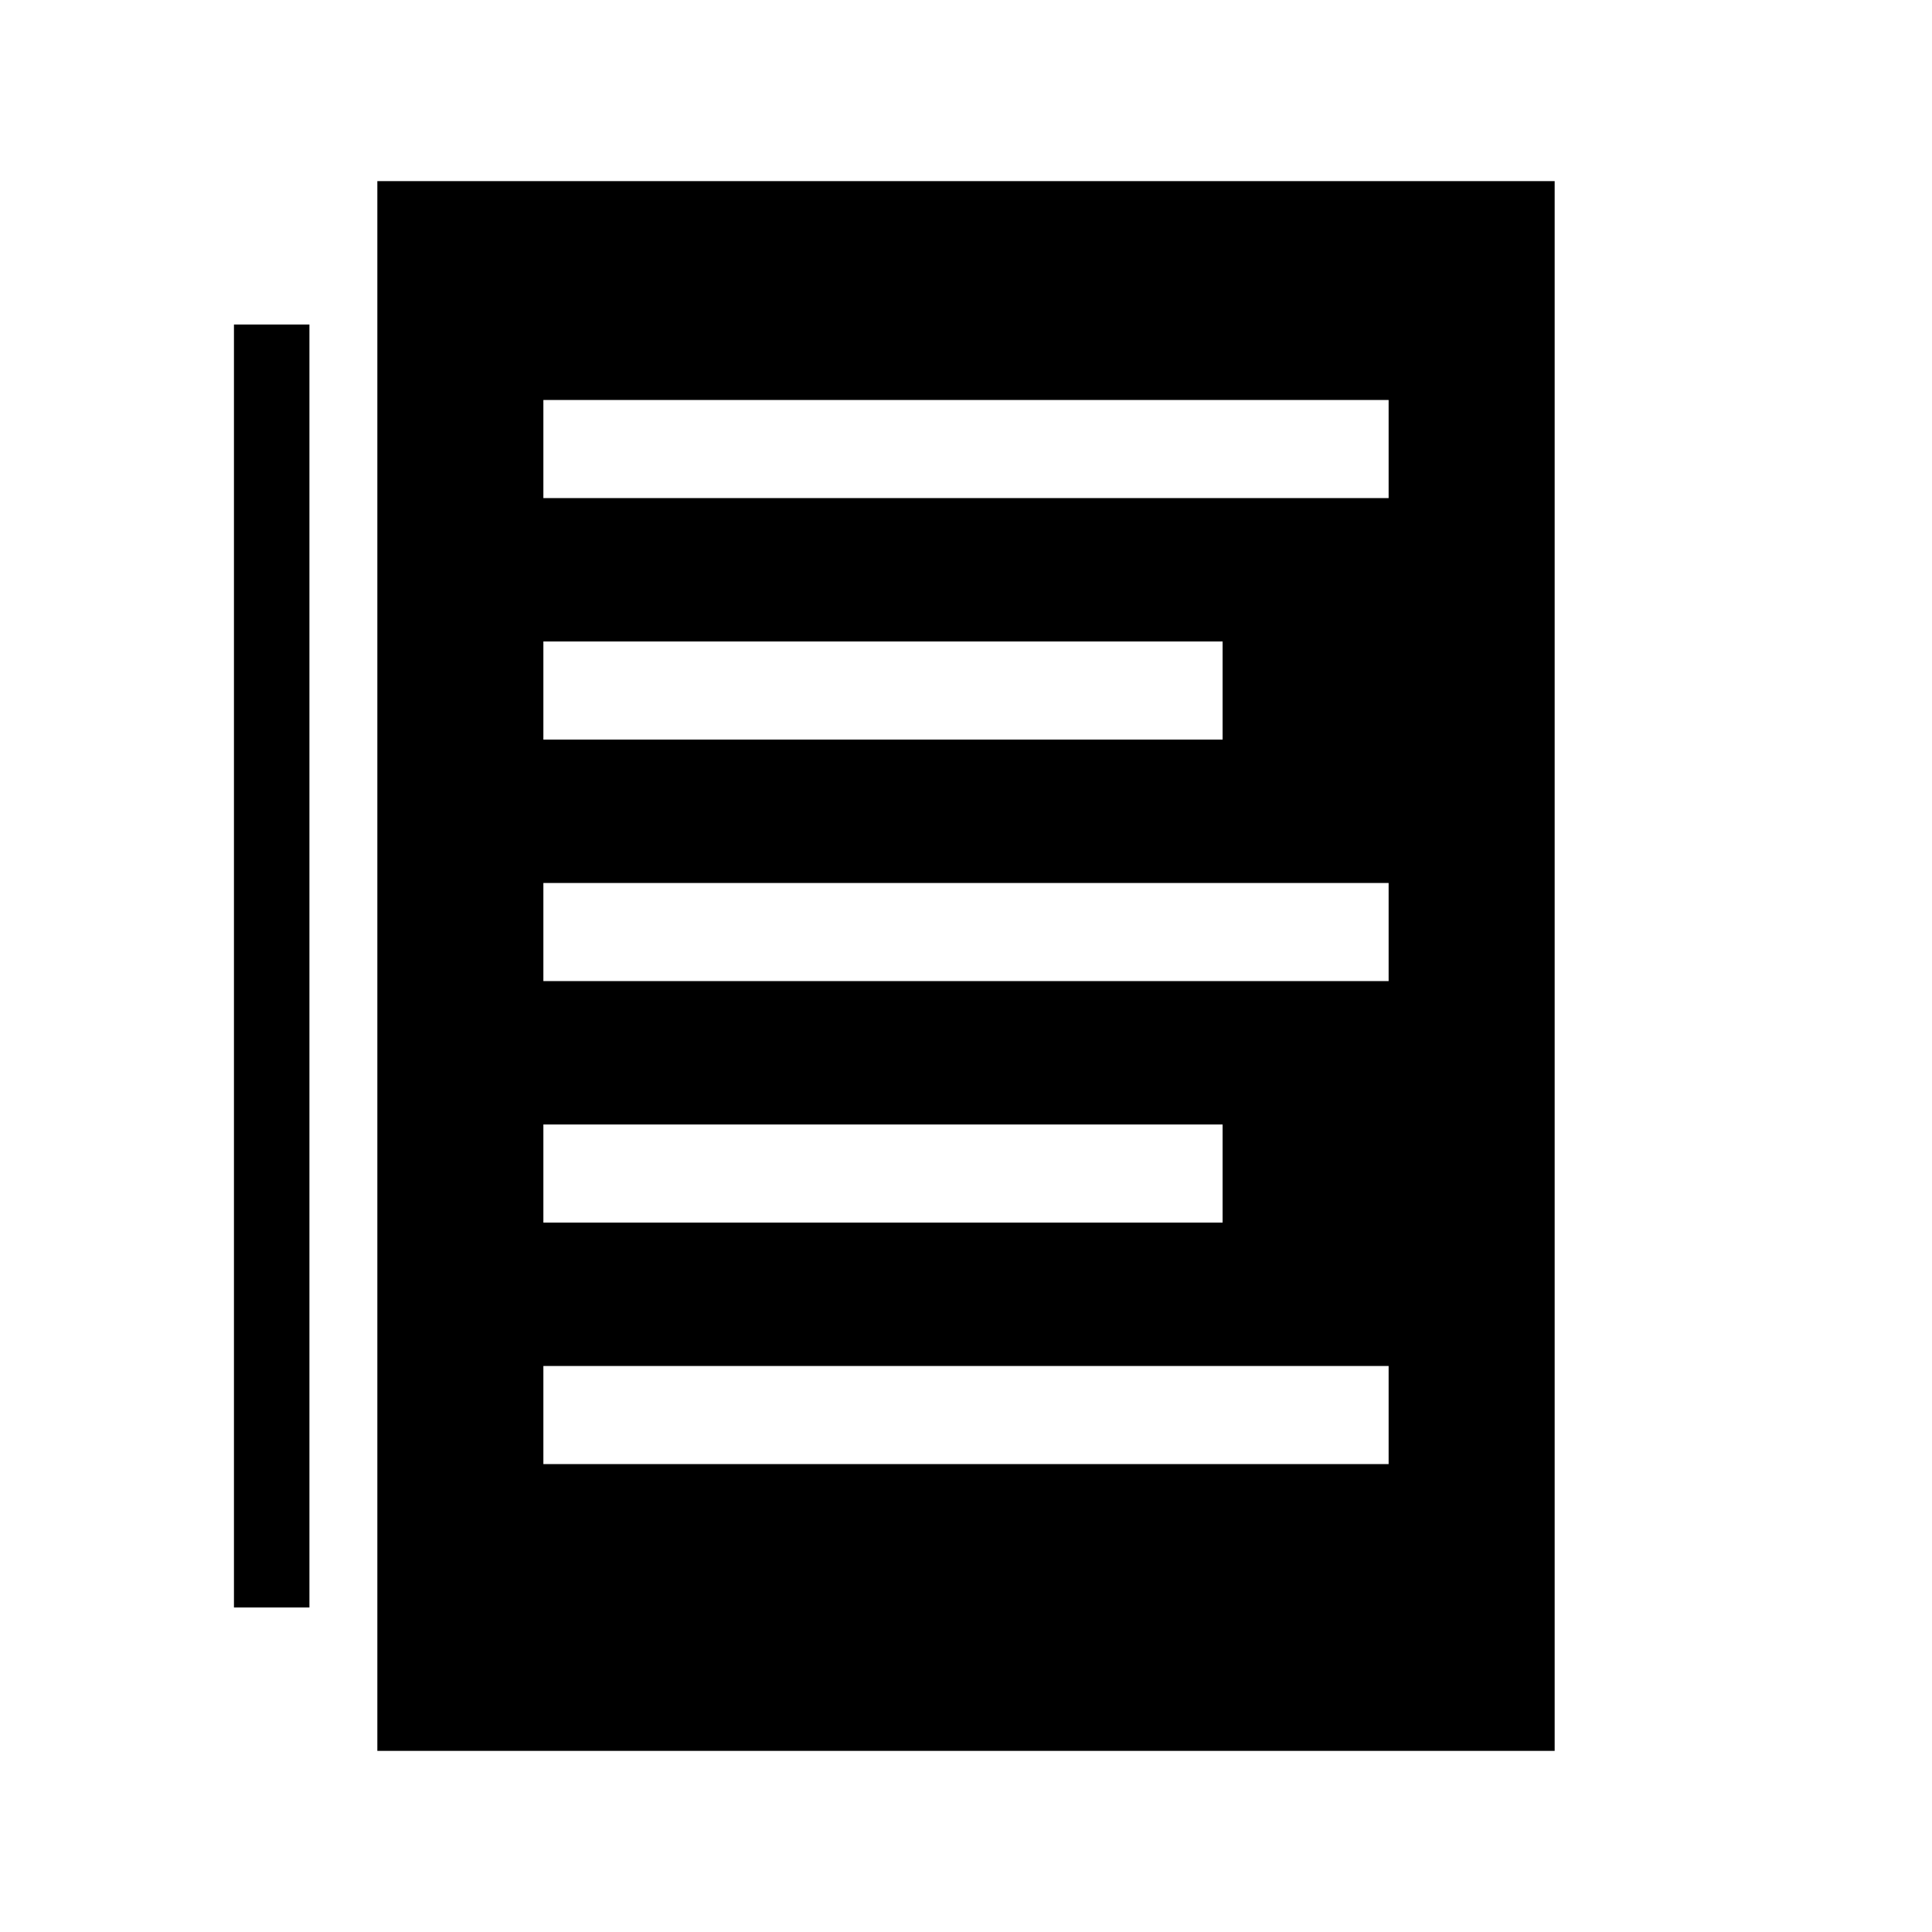
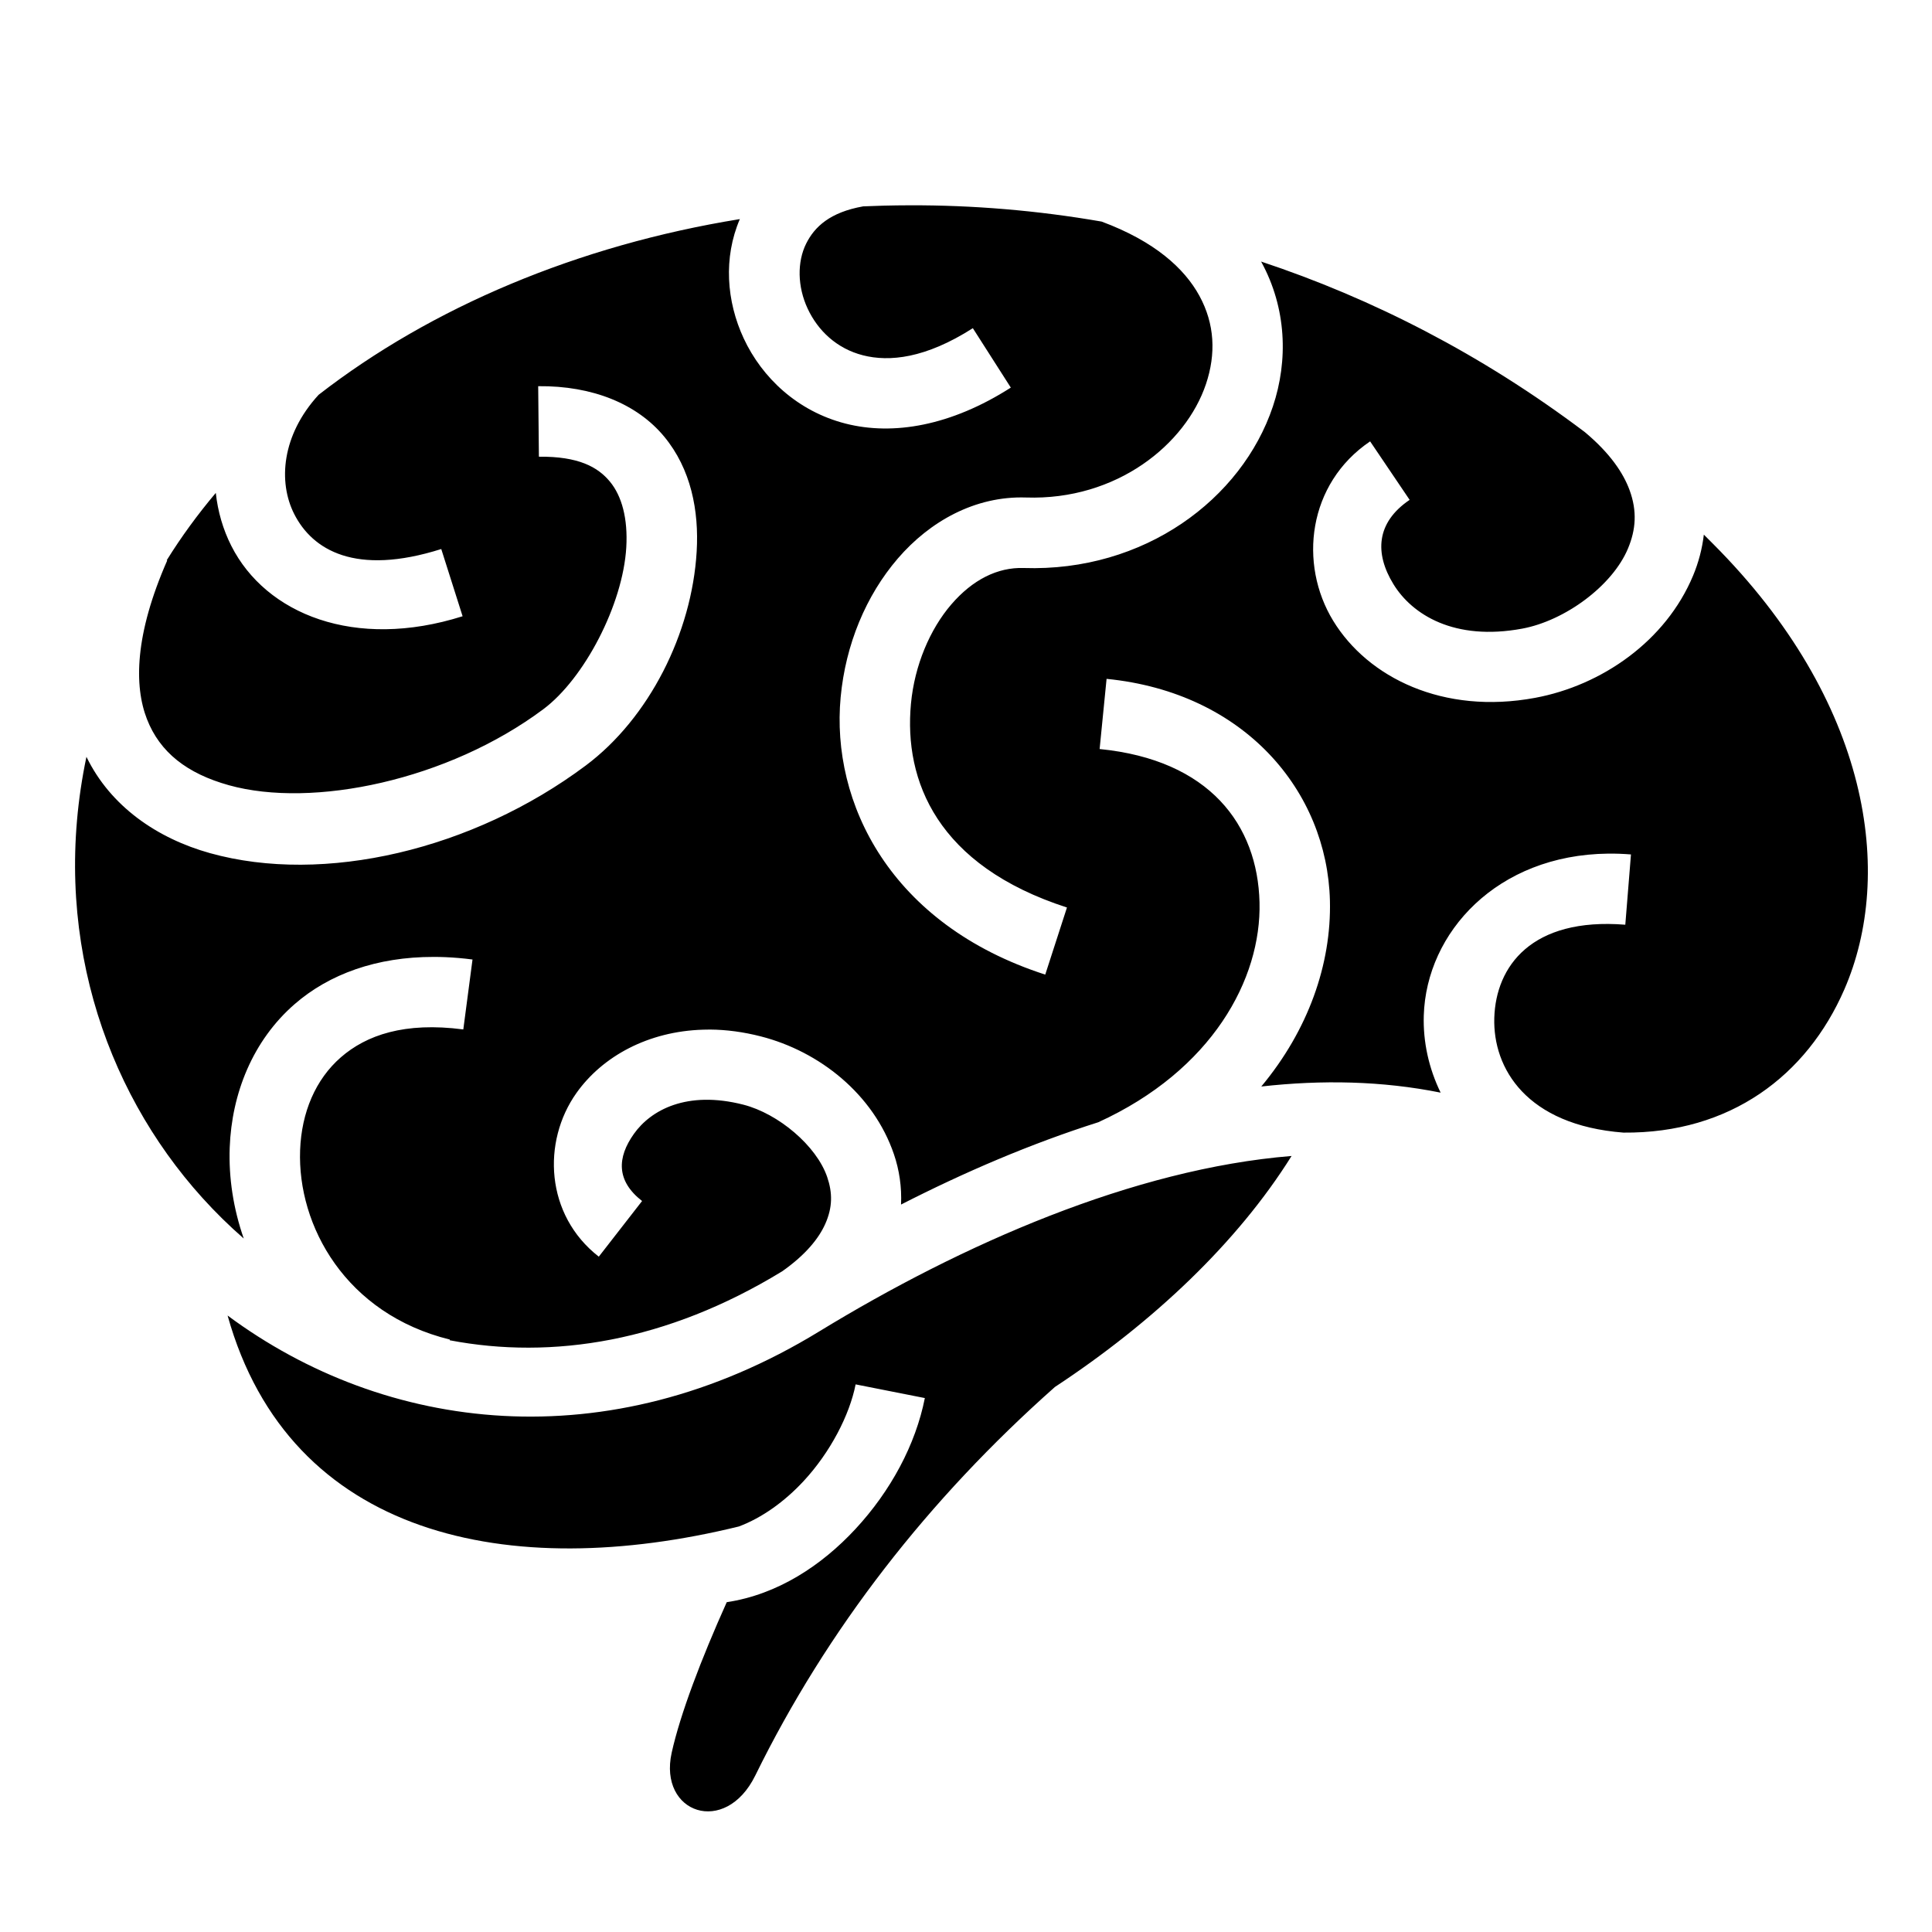
<svg xmlns="http://www.w3.org/2000/svg" viewBox="0 0 512 512">
-   <path fill="#000" fill-rule="evenodd" d="M100 48h312v416H100z M62 86h20v340H62z M144 106h224v26H144z m0 64h180v26H144z m0 64h224v26H144z m0 64h180v26H144z m0 64h224v26H144z" />
+   <path fill="#000" d="M241.063 54.406c-2.31.008-4.61.032-6.907.094-1.805.05-3.61.106-5.406.188-8.814 1.567-12.884 5.426-15.094 9.843-2.435 4.87-2.34 11.423.375 17.25 2.717 5.83 7.7 10.596 14.657 12.376 6.958 1.78 16.536.86 29.125-7.187l10.063 15.75c-15.818 10.11-31.124 12.777-43.813 9.53-12.688-3.247-22.103-12.123-26.968-22.563-4.584-9.836-5.426-21.376-1.03-31.624-42.917 6.94-81.777 23.398-111.626 46.562-9.81 10.688-10.77 23.11-6.47 31.594 4.83 9.526 16.21 16.48 38.97 9.28l5.656 17.813c-28.58 9.04-52.137-.588-61.28-18.625-2.23-4.397-3.592-9.156-4.127-14.063-4.814 5.712-9.16 11.658-13 17.844l.126.06c-8.614 19.616-8.81 33.203-5.376 42.032 3.436 8.83 10.635 14.44 21.72 17.532 22.168 6.18 58.065-1.277 83.343-20.156 10.82-8.08 21.077-27.677 21.97-42.875.445-7.6-1.165-13.604-4.345-17.438-3.18-3.834-8.272-6.703-18.813-6.594l-.187-18.686c14.487-.15 26.25 4.754 33.375 13.344 7.124 8.59 9.26 19.652 8.625 30.468-1.27 21.633-12.595 44.172-29.438 56.75-29.876 22.314-69.336 31.606-99.53 23.188-13.988-3.9-26.37-12.386-32.75-25.53-9.546 45.446 4.323 87.66 30.718 116.874 3.45 3.82 7.122 7.43 10.97 10.78-2.754-7.887-4.016-16.1-3.72-24.093.53-14.325 6.082-28.346 17.22-38.03 9.134-7.946 21.752-12.53 36.843-12.5 1.006 0 2.034.018 3.062.06 2.35.1 4.763.304 7.22.626l-2.44 18.532c-15.588-2.048-25.705 1.522-32.436 7.375-6.73 5.854-10.443 14.614-10.813 24.625-.74 20.024 12.07 43.406 39.69 50.188l-.032.188c27.192 5.19 57.536.372 88-18.22.018-.012.043-.017.062-.03 6.34-4.45 9.755-8.808 11.438-12.563 1.985-4.432 1.943-8.292.53-12.438-2.824-8.29-12.94-16.812-22.218-19.187-15.002-3.84-24.532 1.436-29 7.72-4.468 6.28-4.74 12.45 2.156 17.81l-11.47 14.75c-14.187-11.033-15.092-30.487-5.905-43.405 6.892-9.688 18.985-16.326 33.564-16.75.607-.018 1.228-.036 1.844-.03 4.306.03 8.79.622 13.437 1.81 15.505 3.97 29.84 15.277 35.28 31.25 1.416 4.155 2.09 8.69 1.876 13.314 16.71-8.538 34.332-16.12 52.282-21.814 30.156-13.78 43.23-37.938 42.72-58.28-.515-20.493-13.187-37.74-42.376-40.626l1.844-18.594c36.666 3.626 58.462 29.848 59.188 58.75.422 16.84-5.754 34.363-18.188 49.28 16.072-1.8 32.044-1.495 47.53 1.627-3.152-6.472-4.68-13.478-4.467-20.438.677-22.036 19.42-42.593 48.875-42.906 1.963-.022 3.974.053 6.03.218l-1.5 18.625c-24.927-1.998-34.3 11.086-34.718 24.656-.412 13.42 8.545 28.442 34.22 30.436 28.3.25 48.588-15.098 58.53-37.906 13.31-30.536 6.997-76.317-34.844-118.188-.792-.793-1.578-1.593-2.375-2.375-.444 3.792-1.424 7.443-2.842 10.844-7.25 17.39-24.233 29.128-41.875 32.407-24.335 4.522-44.29-5.347-53.5-20.406-9.21-15.057-6.792-36.35 9.78-47.56l10.47 15.5c-8.913 6.028-9.28 14.19-4.313 22.31 4.967 8.122 16.17 15.156 34.156 11.814 11.306-2.102 23.896-11.33 28.03-21.25 2.07-4.96 2.47-9.862.408-15.47-1.675-4.555-5.187-9.764-11.72-15.25l-.187-.155c-27.316-20.587-56.338-35.393-85.75-45.157.018.032.045.06.063.093 6.684 12.22 7.18 26.082 3.063 38.344-8.233 24.525-34.07 43.848-66.032 42.78-6.948-.23-13.56 3.12-19.186 9.657-5.627 6.537-9.735 16.113-10.688 26.313-1.905 20.4 6.923 42.886 41.344 54L277 258.28c-41.083-13.264-56.83-45.546-54.22-73.5 1.307-13.975 6.706-26.962 15.157-36.78 8.452-9.818 20.475-16.603 33.97-16.156 24.04.802 42.323-14.084 47.687-30.063 2.682-7.988 2.335-15.937-1.75-23.405-3.968-7.252-11.83-14.423-25.906-19.656-17.114-2.967-34.16-4.367-50.875-4.314zM342.28 306.344c-41.915 3.41-87.366 23.4-125.28 46.562-55.98 34.198-114.89 26.733-156.688-4.28 16.444 58.844 74.712 70.788 135.5 55.905 6.083-2.285 12.06-6.538 17.157-12.03 7.057-7.607 12.17-17.47 13.78-25.625l18.344 3.625c-2.445 12.383-9.078 24.666-18.406 34.72-8.95 9.645-20.61 17.35-34.094 19.374-6.766 15.07-12.334 29.68-14.594 39.906-3.55 16.06 14.206 22.225 22.156 6.03 19.022-38.743 45.87-73.23 79.406-102.967 26.064-17.153 48.406-38.303 62.72-61.22z" />
</svg>
